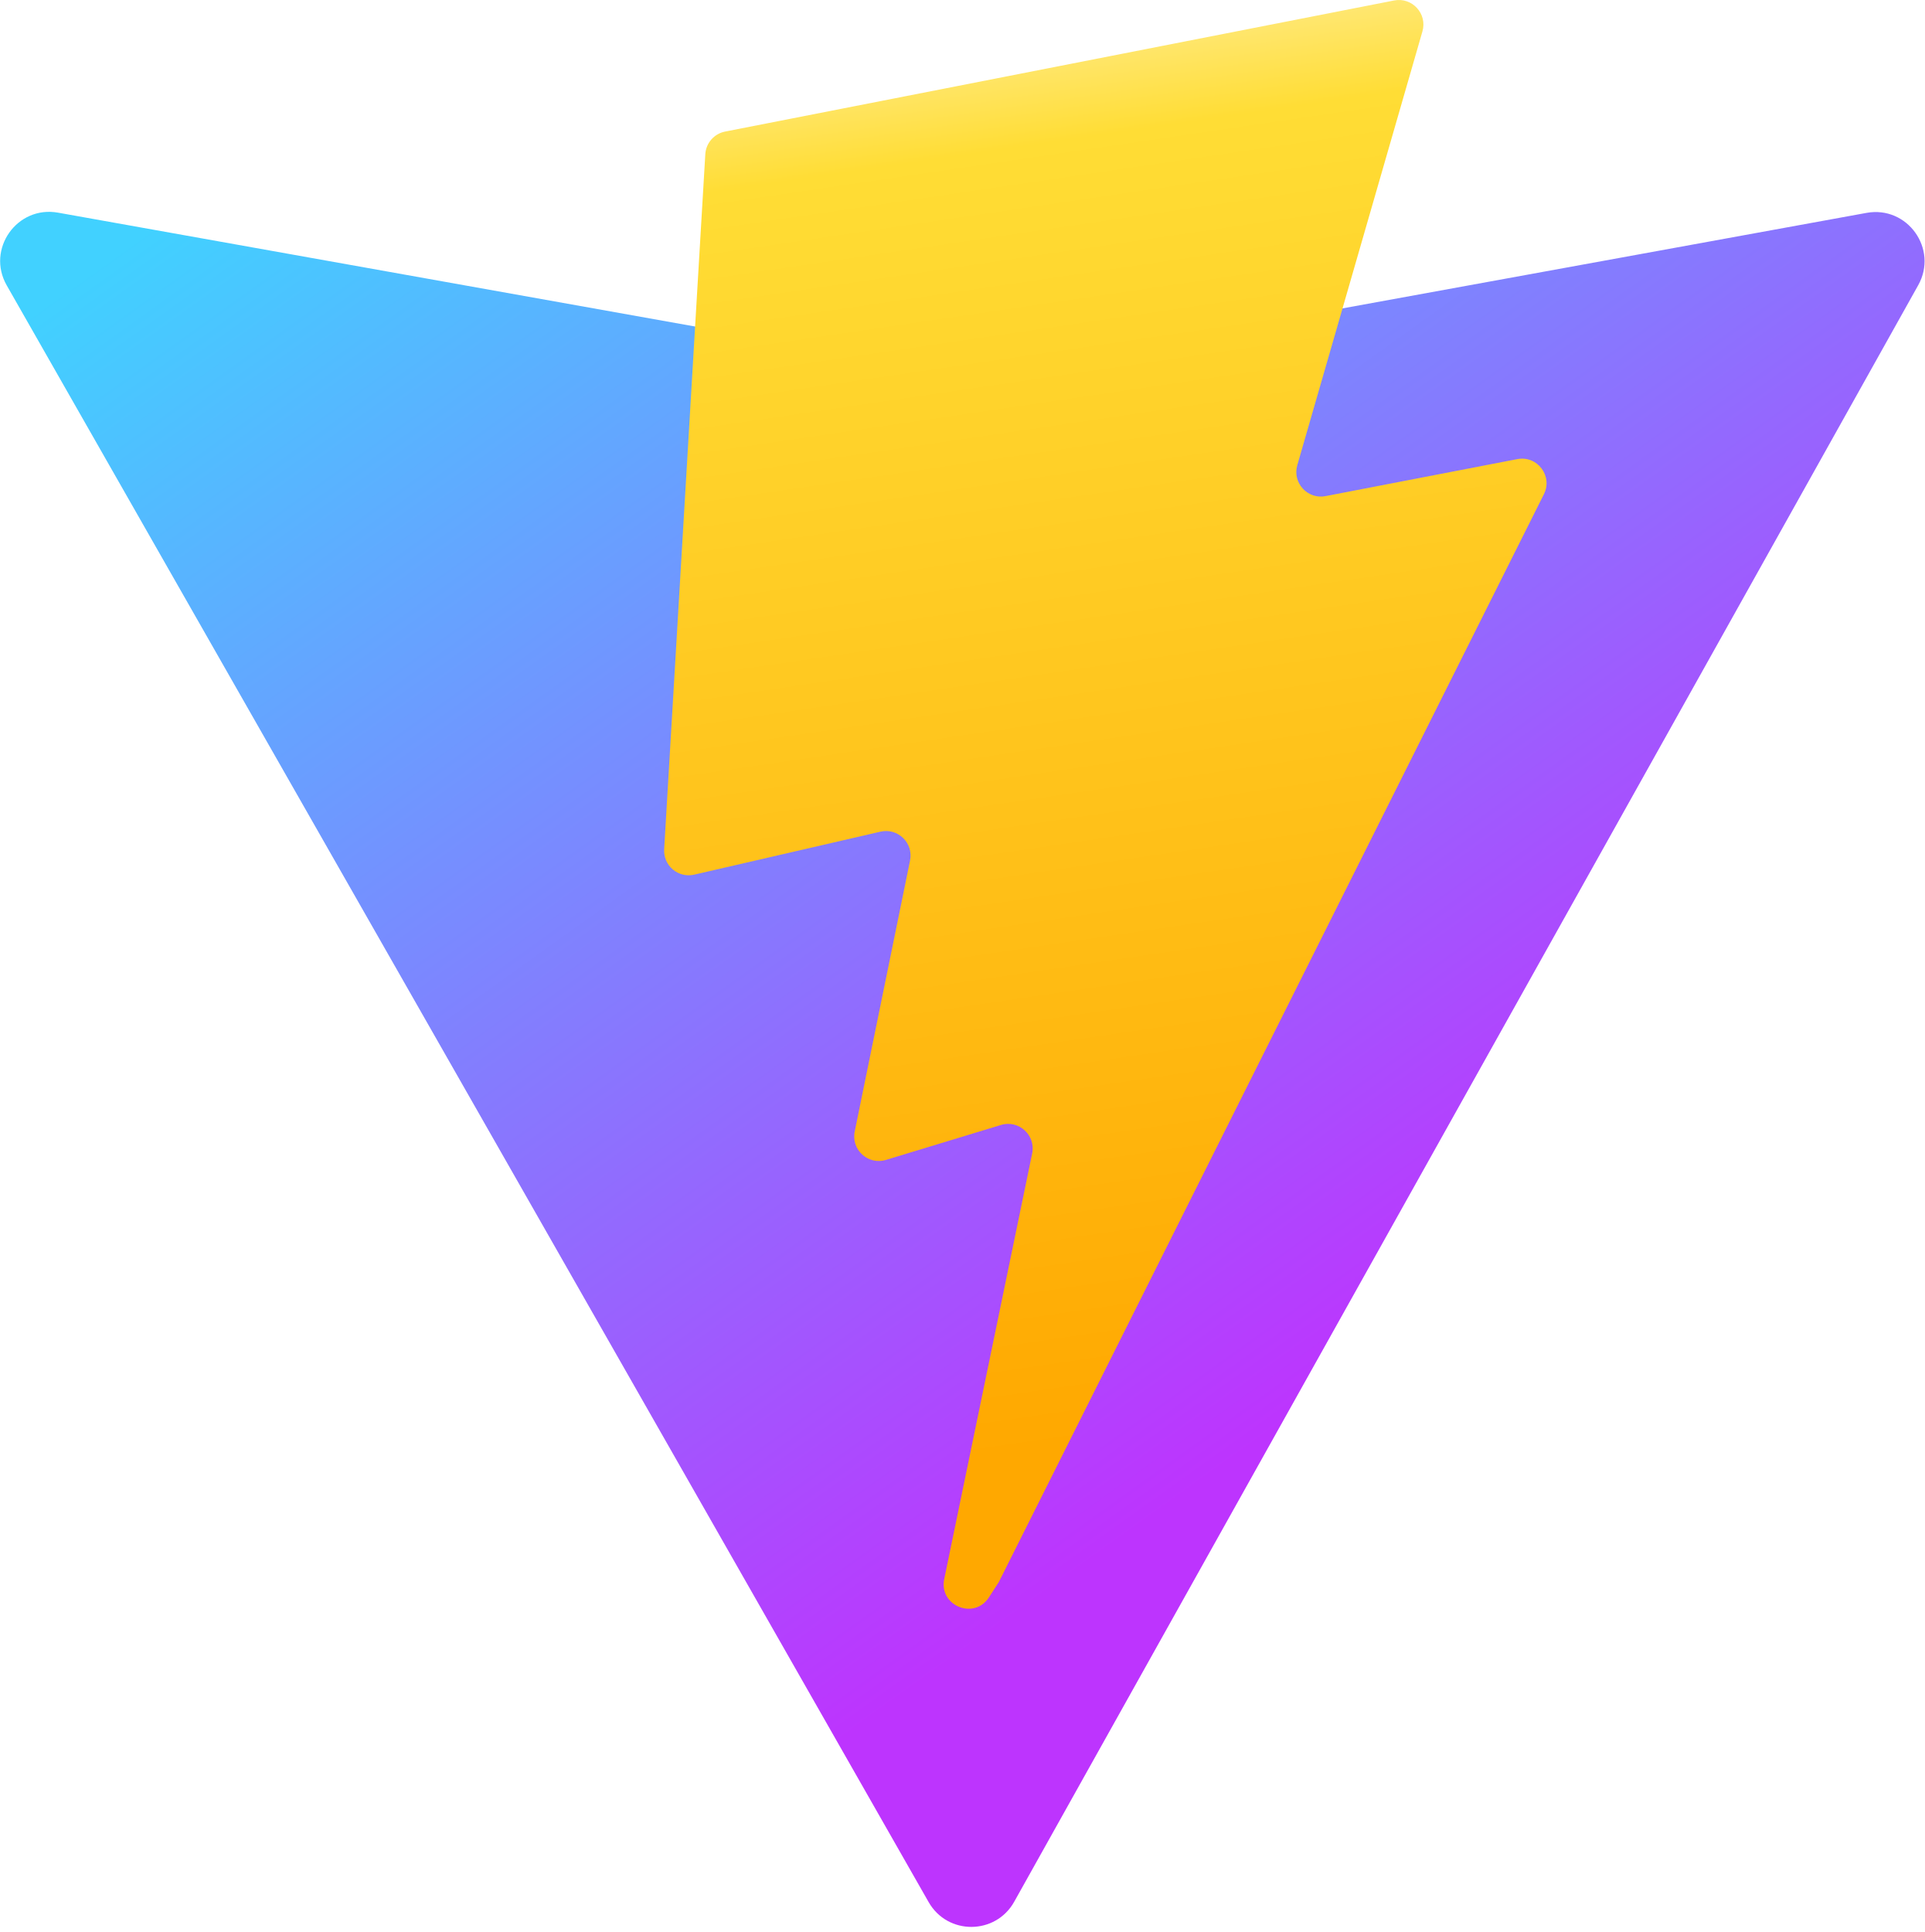
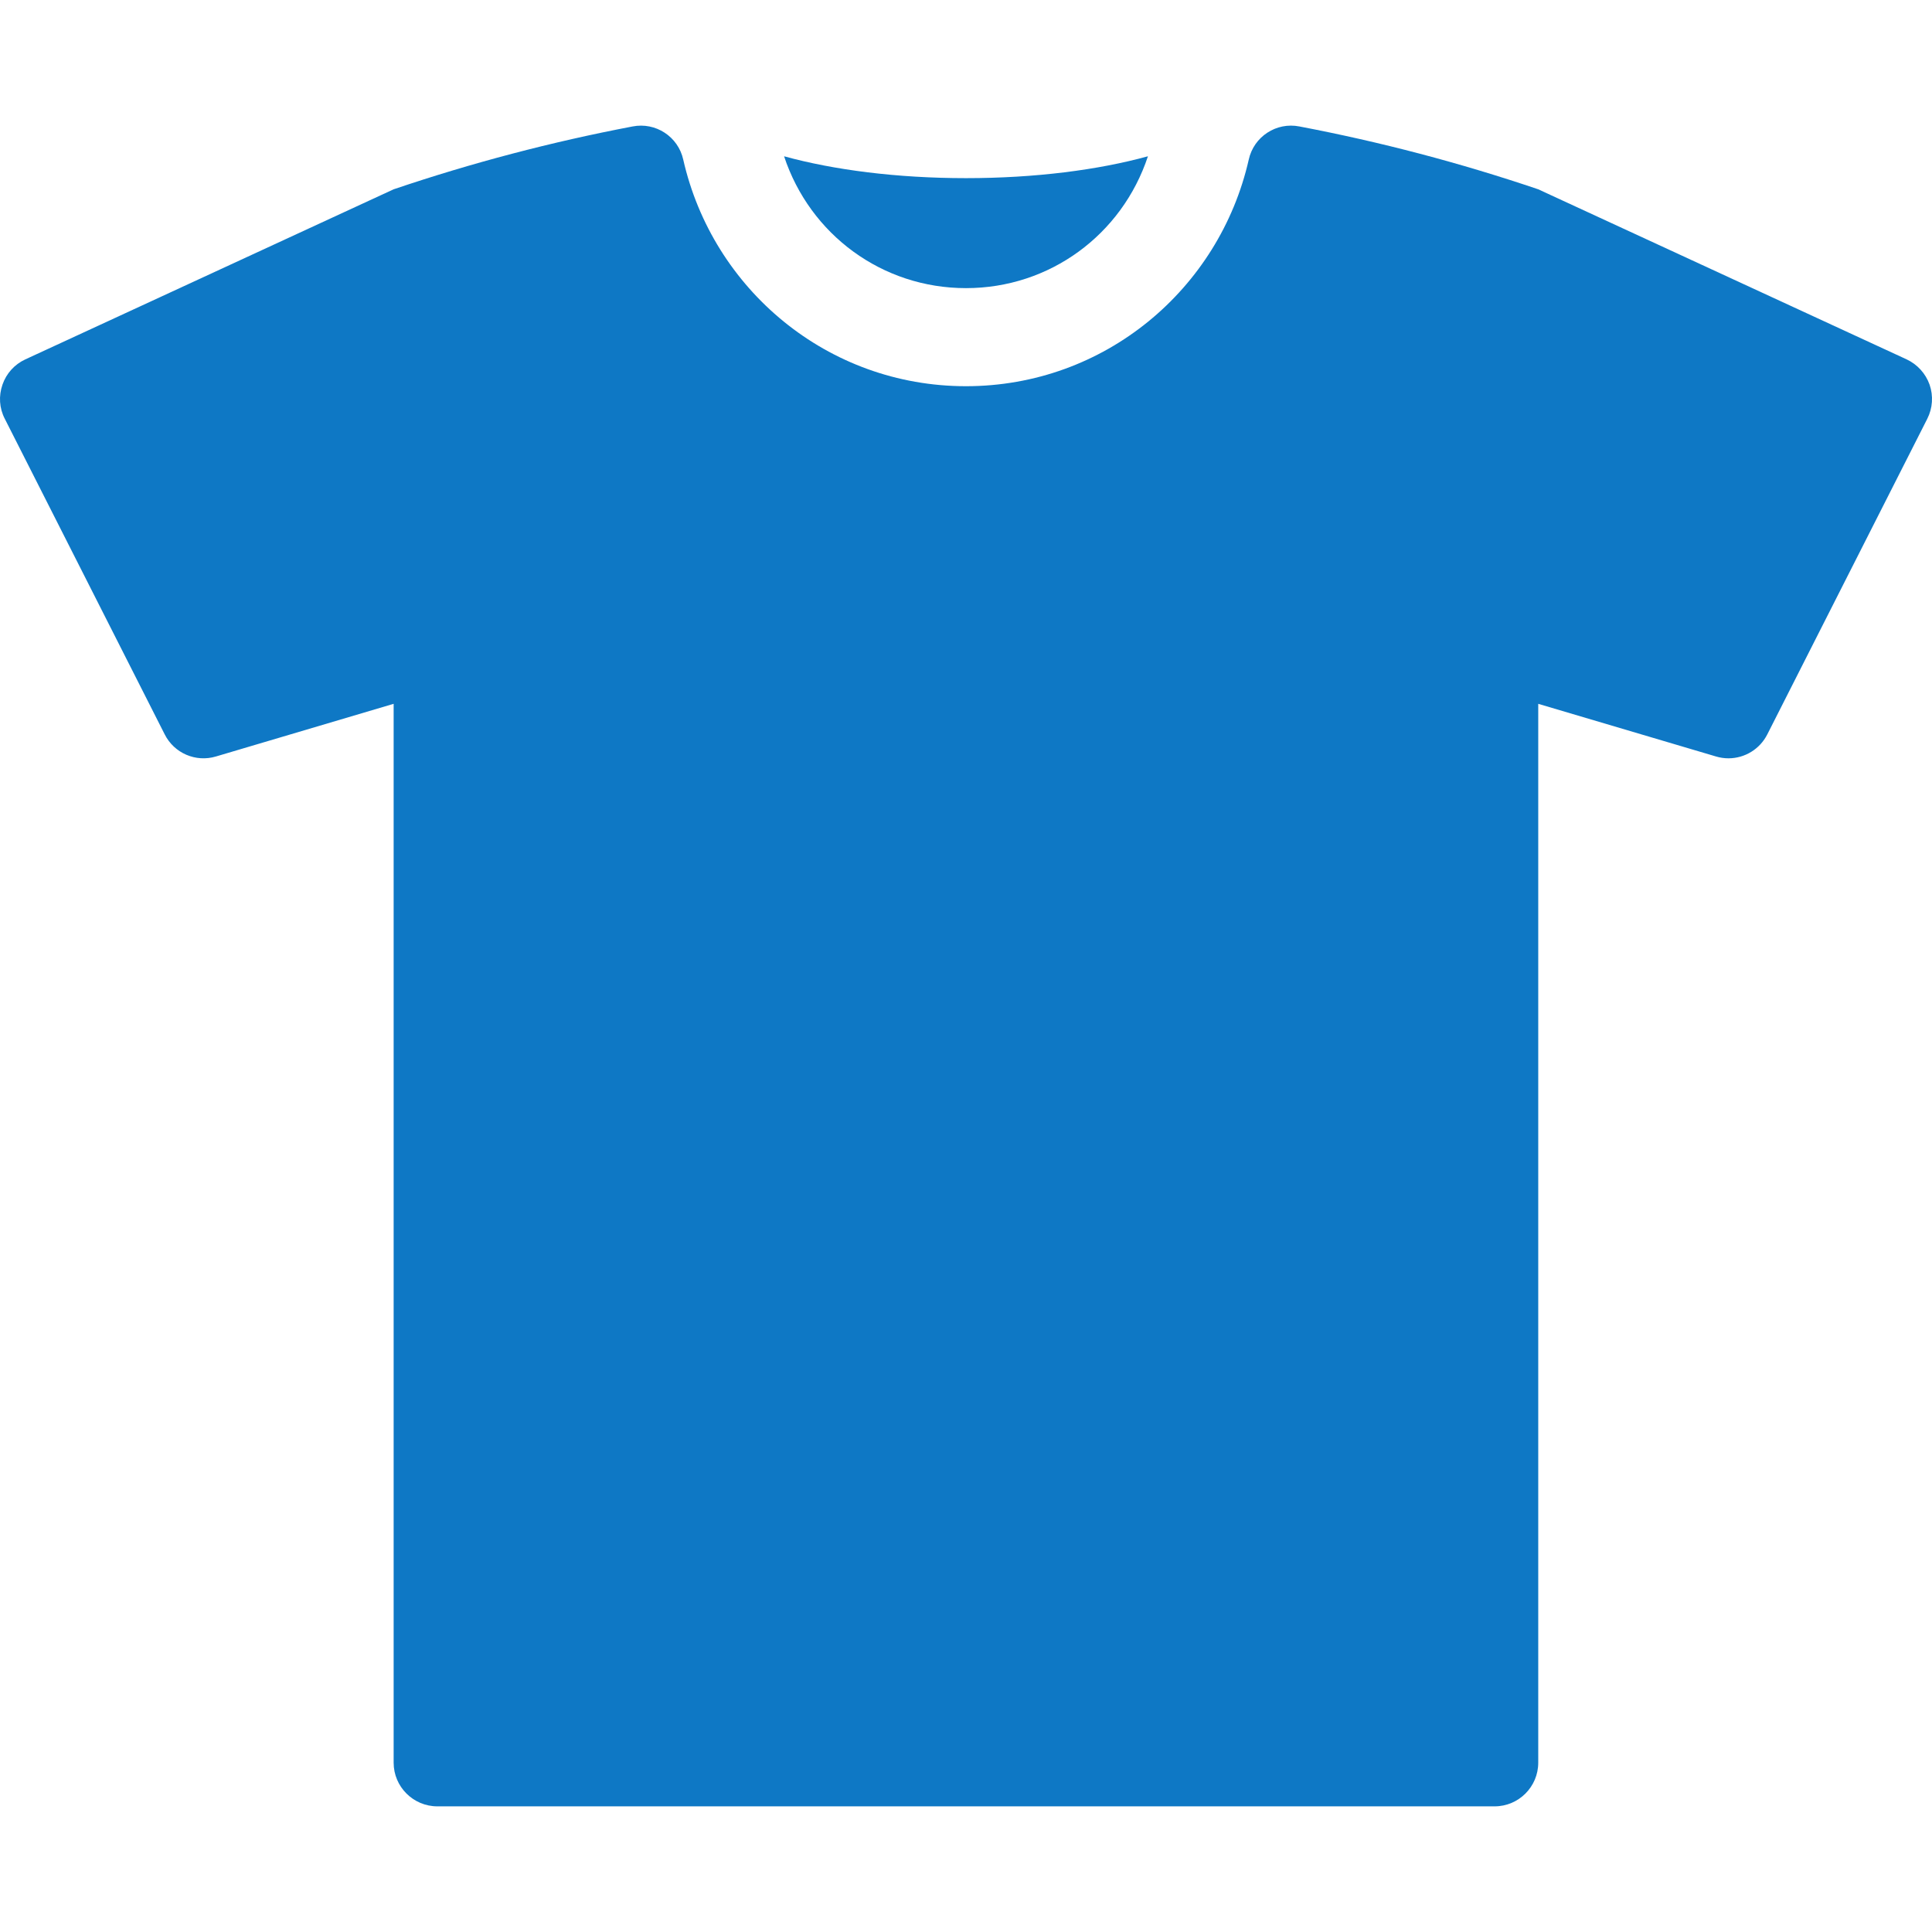
- <svg xmlns="http://www.w3.org/2000/svg" aria-hidden="true" role="img" class="iconify iconify--logos" width="31.88" height="32" preserveAspectRatio="xMidYMid meet" viewBox="0 0 256 257">
-   <defs>
-     <linearGradient id="IconifyId1813088fe1fbc01fb466" x1="-.828%" x2="57.636%" y1="7.652%" y2="78.411%">
-       <stop offset="0%" stop-color="#41D1FF" />
-       <stop offset="100%" stop-color="#BD34FE" />
-     </linearGradient>
-     <linearGradient id="IconifyId1813088fe1fbc01fb467" x1="43.376%" x2="50.316%" y1="2.242%" y2="89.03%">
-       <stop offset="0%" stop-color="#FFEA83" />
-       <stop offset="8.333%" stop-color="#FFDD35" />
-       <stop offset="100%" stop-color="#FFA800" />
-     </linearGradient>
-   </defs>
-   <path fill="url(#IconifyId1813088fe1fbc01fb466)" d="M255.153 37.938L134.897 252.976c-2.483 4.44-8.862 4.466-11.382.048L.875 37.958c-2.746-4.814 1.371-10.646 6.827-9.67l120.385 21.517a6.537 6.537 0 0 0 2.322-.004l117.867-21.483c5.438-.991 9.574 4.796 6.877 9.62Z" />
-   <path fill="url(#IconifyId1813088fe1fbc01fb467)" d="M185.432.063L96.44 17.501a3.268 3.268 0 0 0-2.634 3.014l-5.474 92.456a3.268 3.268 0 0 0 3.997 3.378l24.777-5.718c2.318-.535 4.413 1.507 3.936 3.838l-7.361 36.047c-.495 2.426 1.782 4.5 4.151 3.78l15.304-4.649c2.372-.72 4.652 1.36 4.15 3.788l-11.698 56.621c-.732 3.542 3.979 5.473 5.943 2.437l1.313-2.028l72.516-144.72c1.215-2.423-.88-5.186-3.54-4.672l-25.505 4.922c-2.396.462-4.435-1.77-3.759-4.114l16.646-57.705c.677-2.35-1.37-4.583-3.769-4.113Z" />
+ <svg xmlns="http://www.w3.org/2000/svg" version="1.1" width="512" height="512" x="0" y="0" viewBox="0 0 295.526 295.526" style="enable-background:new 0 0 512 512" xml:space="preserve" class="">
+   <g>
+     <path d="M147.763 44.074c12.801 0 23.858-8.162 27.83-20.169-7.578 2.086-17.237 3.345-27.83 3.345-10.592 0-20.251-1.259-27.828-3.345 3.97 12.006 15.026 20.169 27.828 20.169z" fill="#0e78c5" opacity="1" data-original="#000000" class="" />
+     <path d="M295.158 58.839a6.771 6.771 0 0 0-3.521-3.873l-56.343-26.01a272.476 272.476 0 0 0-36.524-9.611 6.62 6.62 0 0 0-7.757 5.071c-4.502 19.82-22.047 34.659-43.251 34.659-21.203 0-38.749-14.838-43.25-34.659a6.628 6.628 0 0 0-7.758-5.071 273.519 273.519 0 0 0-36.542 9.611L3.889 54.965a6.63 6.63 0 0 0-3.511 3.873c-.599 1.726-.491 3.589.353 5.217l24.46 48.272a6.639 6.639 0 0 0 7.855 3.383l27.167-8.052v161.97c0 3.678 3.001 6.678 6.689 6.678h161.723c3.678 0 6.67-3.001 6.67-6.678V107.66l27.186 8.052a6.65 6.65 0 0 0 1.915.283 6.665 6.665 0 0 0 5.94-3.666l24.469-48.272a6.703 6.703 0 0 0 .353-5.218z" fill="#0e78c5" opacity="1" data-original="#000000" class="" />
+   </g>
</svg>
